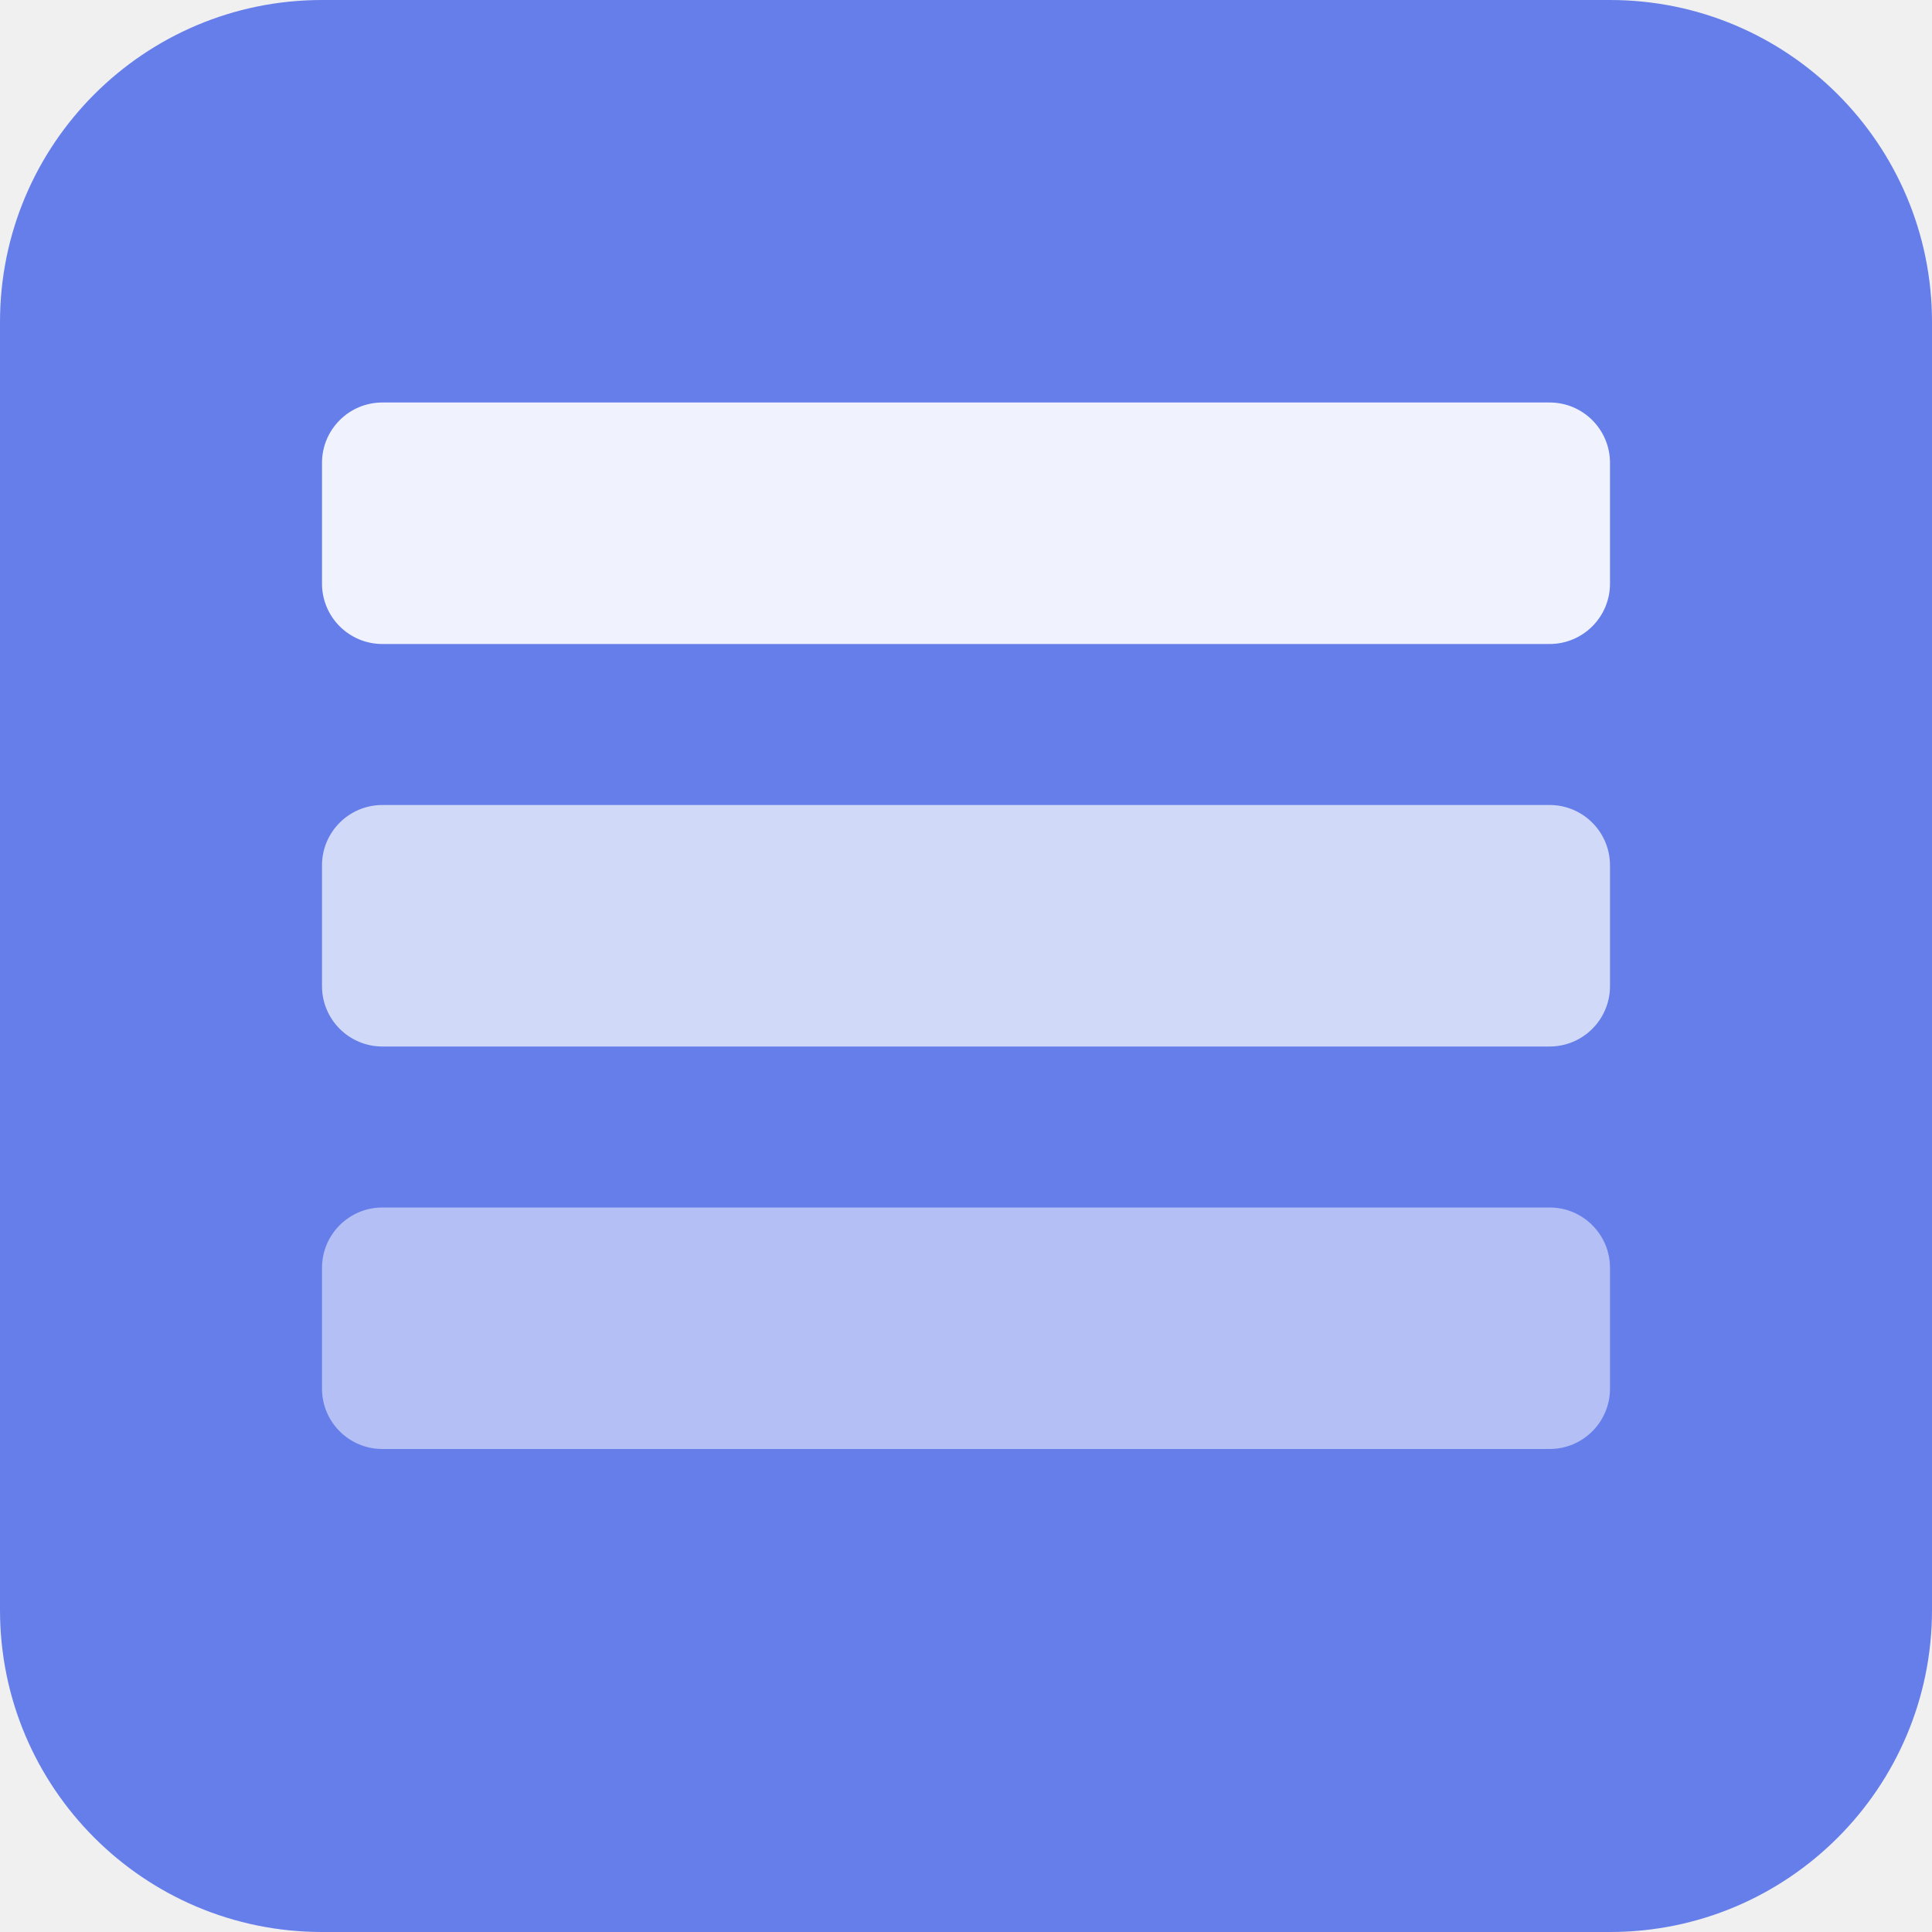
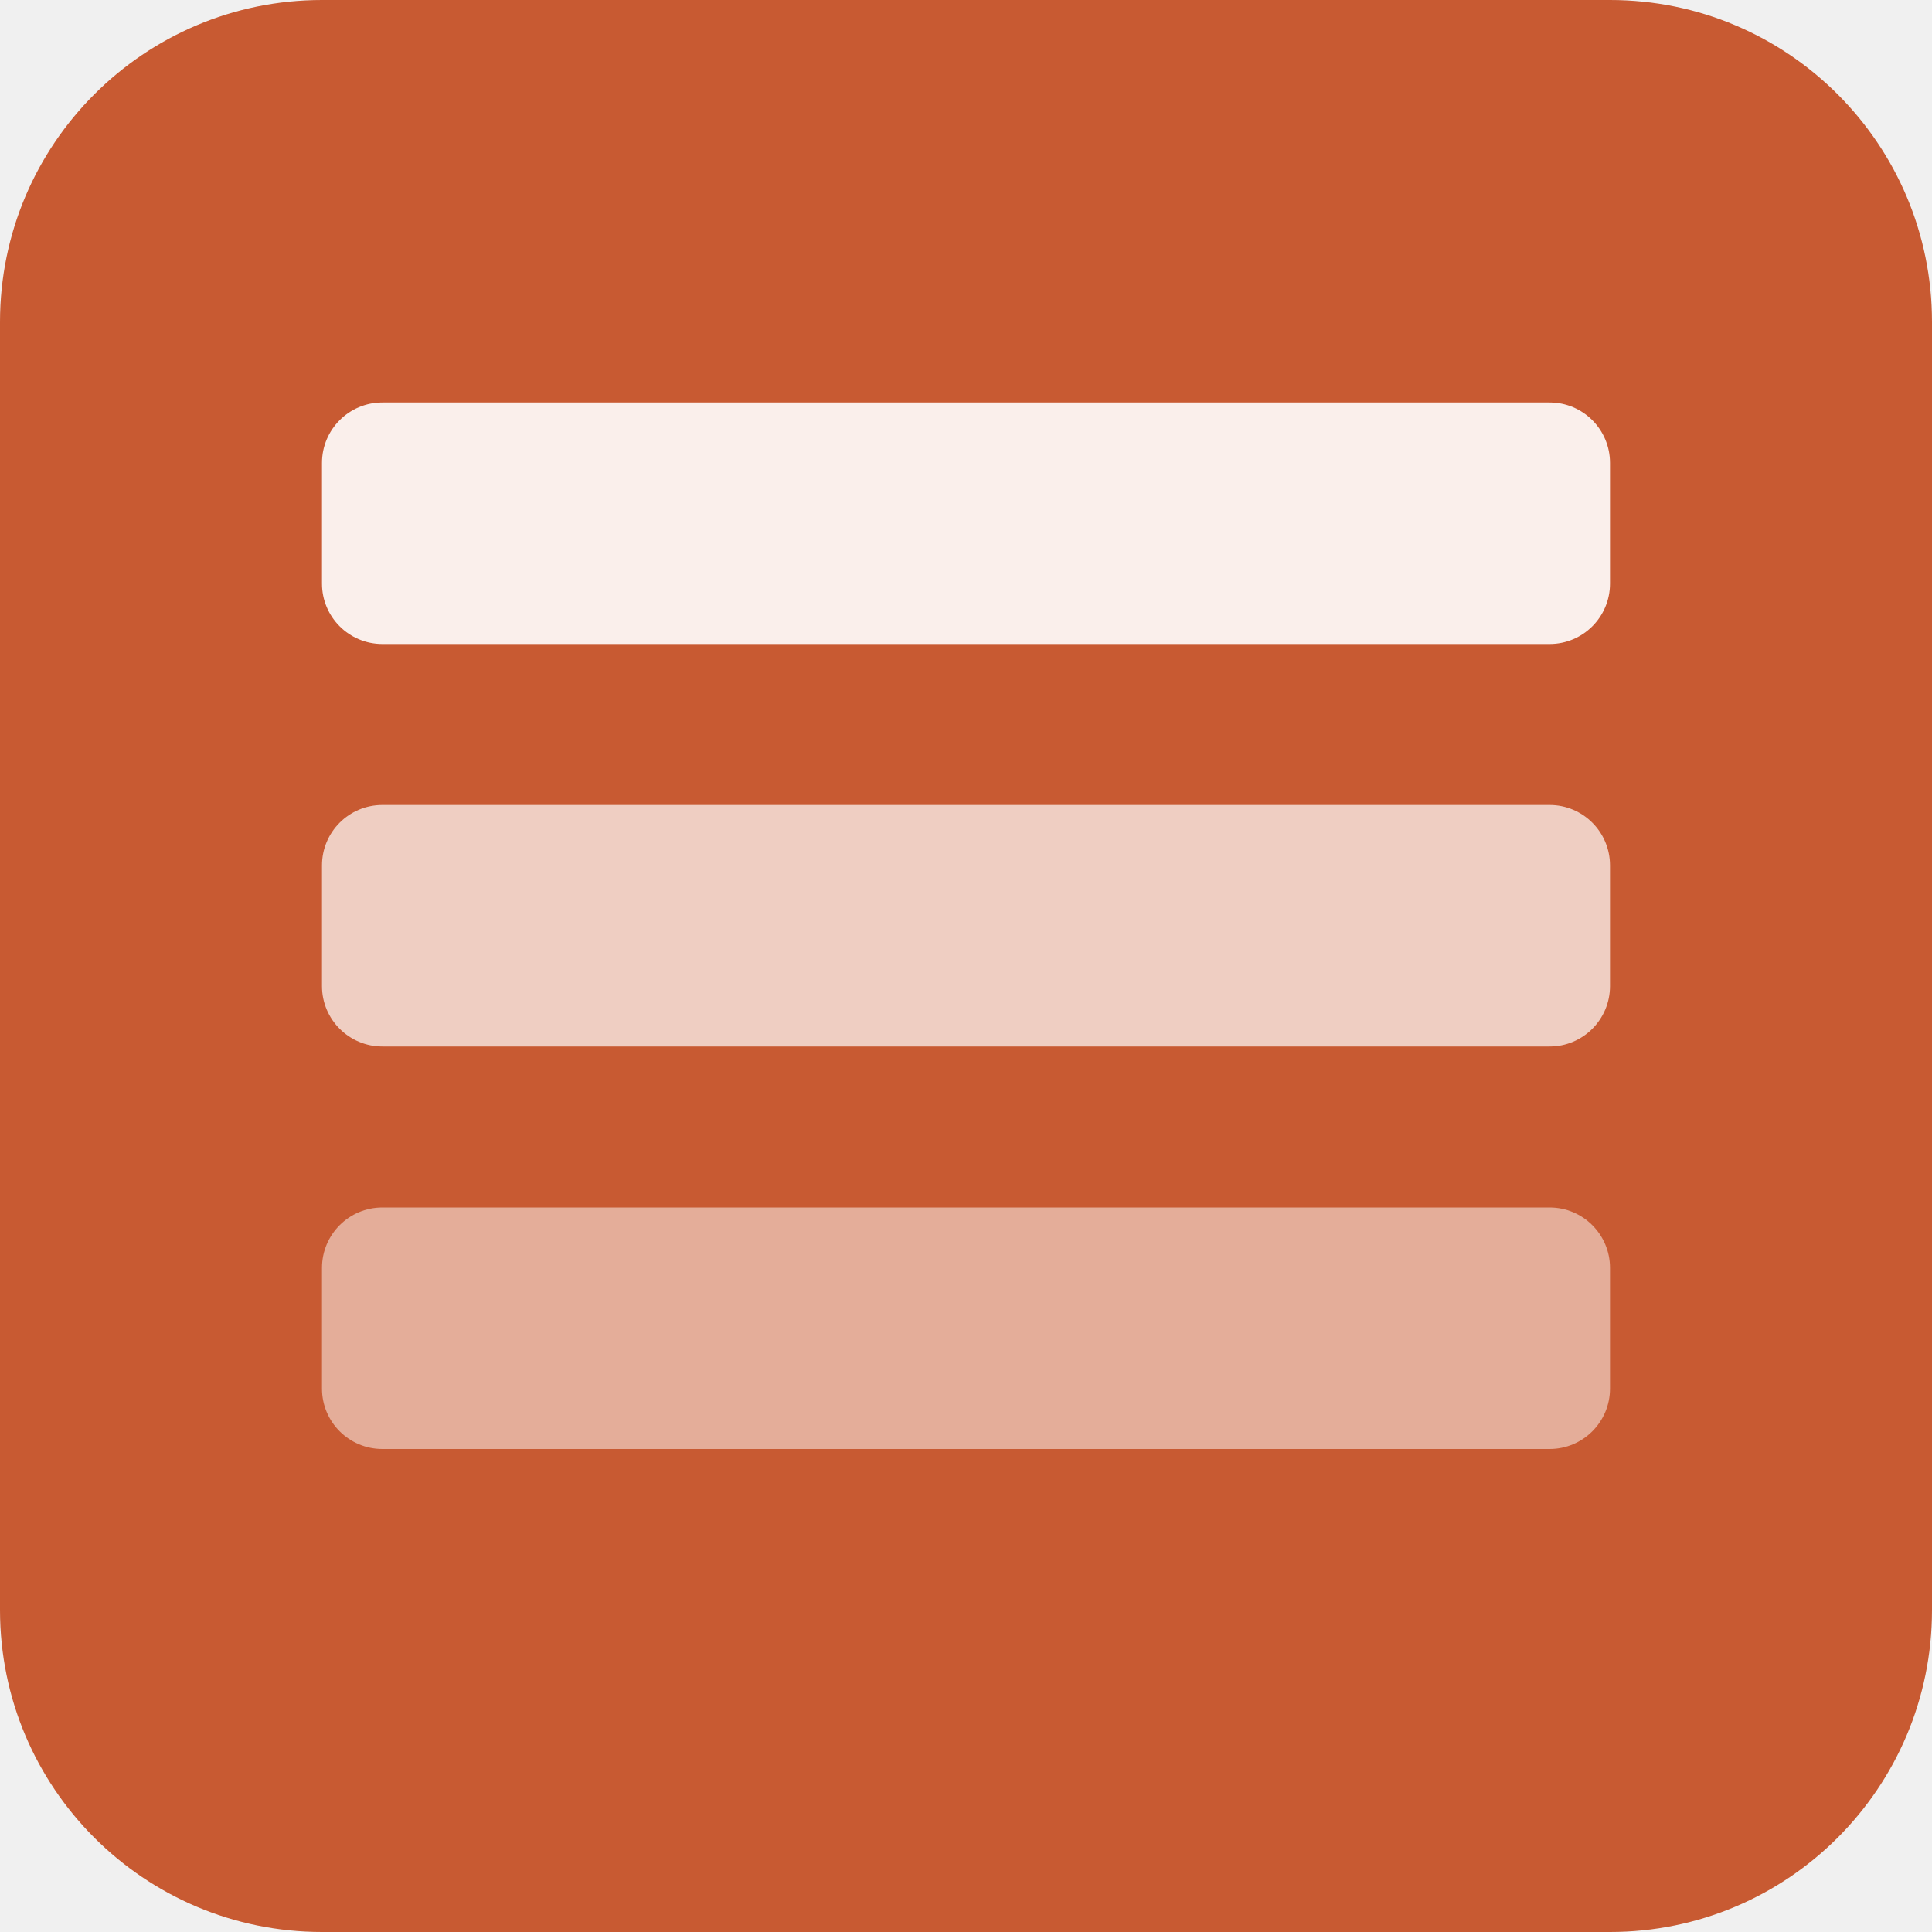
<svg xmlns="http://www.w3.org/2000/svg" viewBox="0 0 48 48" fill="none">
-   <rect width="48" height="48" rx="8" fill="#667eea" />
+   <rect width="48" height="48" rx="8" fill="#c85a32" />
  <rect x="8" y="10" width="32" height="6" rx="1.5" fill="white" opacity="0.9" />
  <rect x="8" y="20" width="32" height="6" rx="1.5" fill="white" opacity="0.7" />
  <rect x="8" y="30" width="32" height="6" rx="1.5" fill="white" opacity="0.5" />
</svg>
